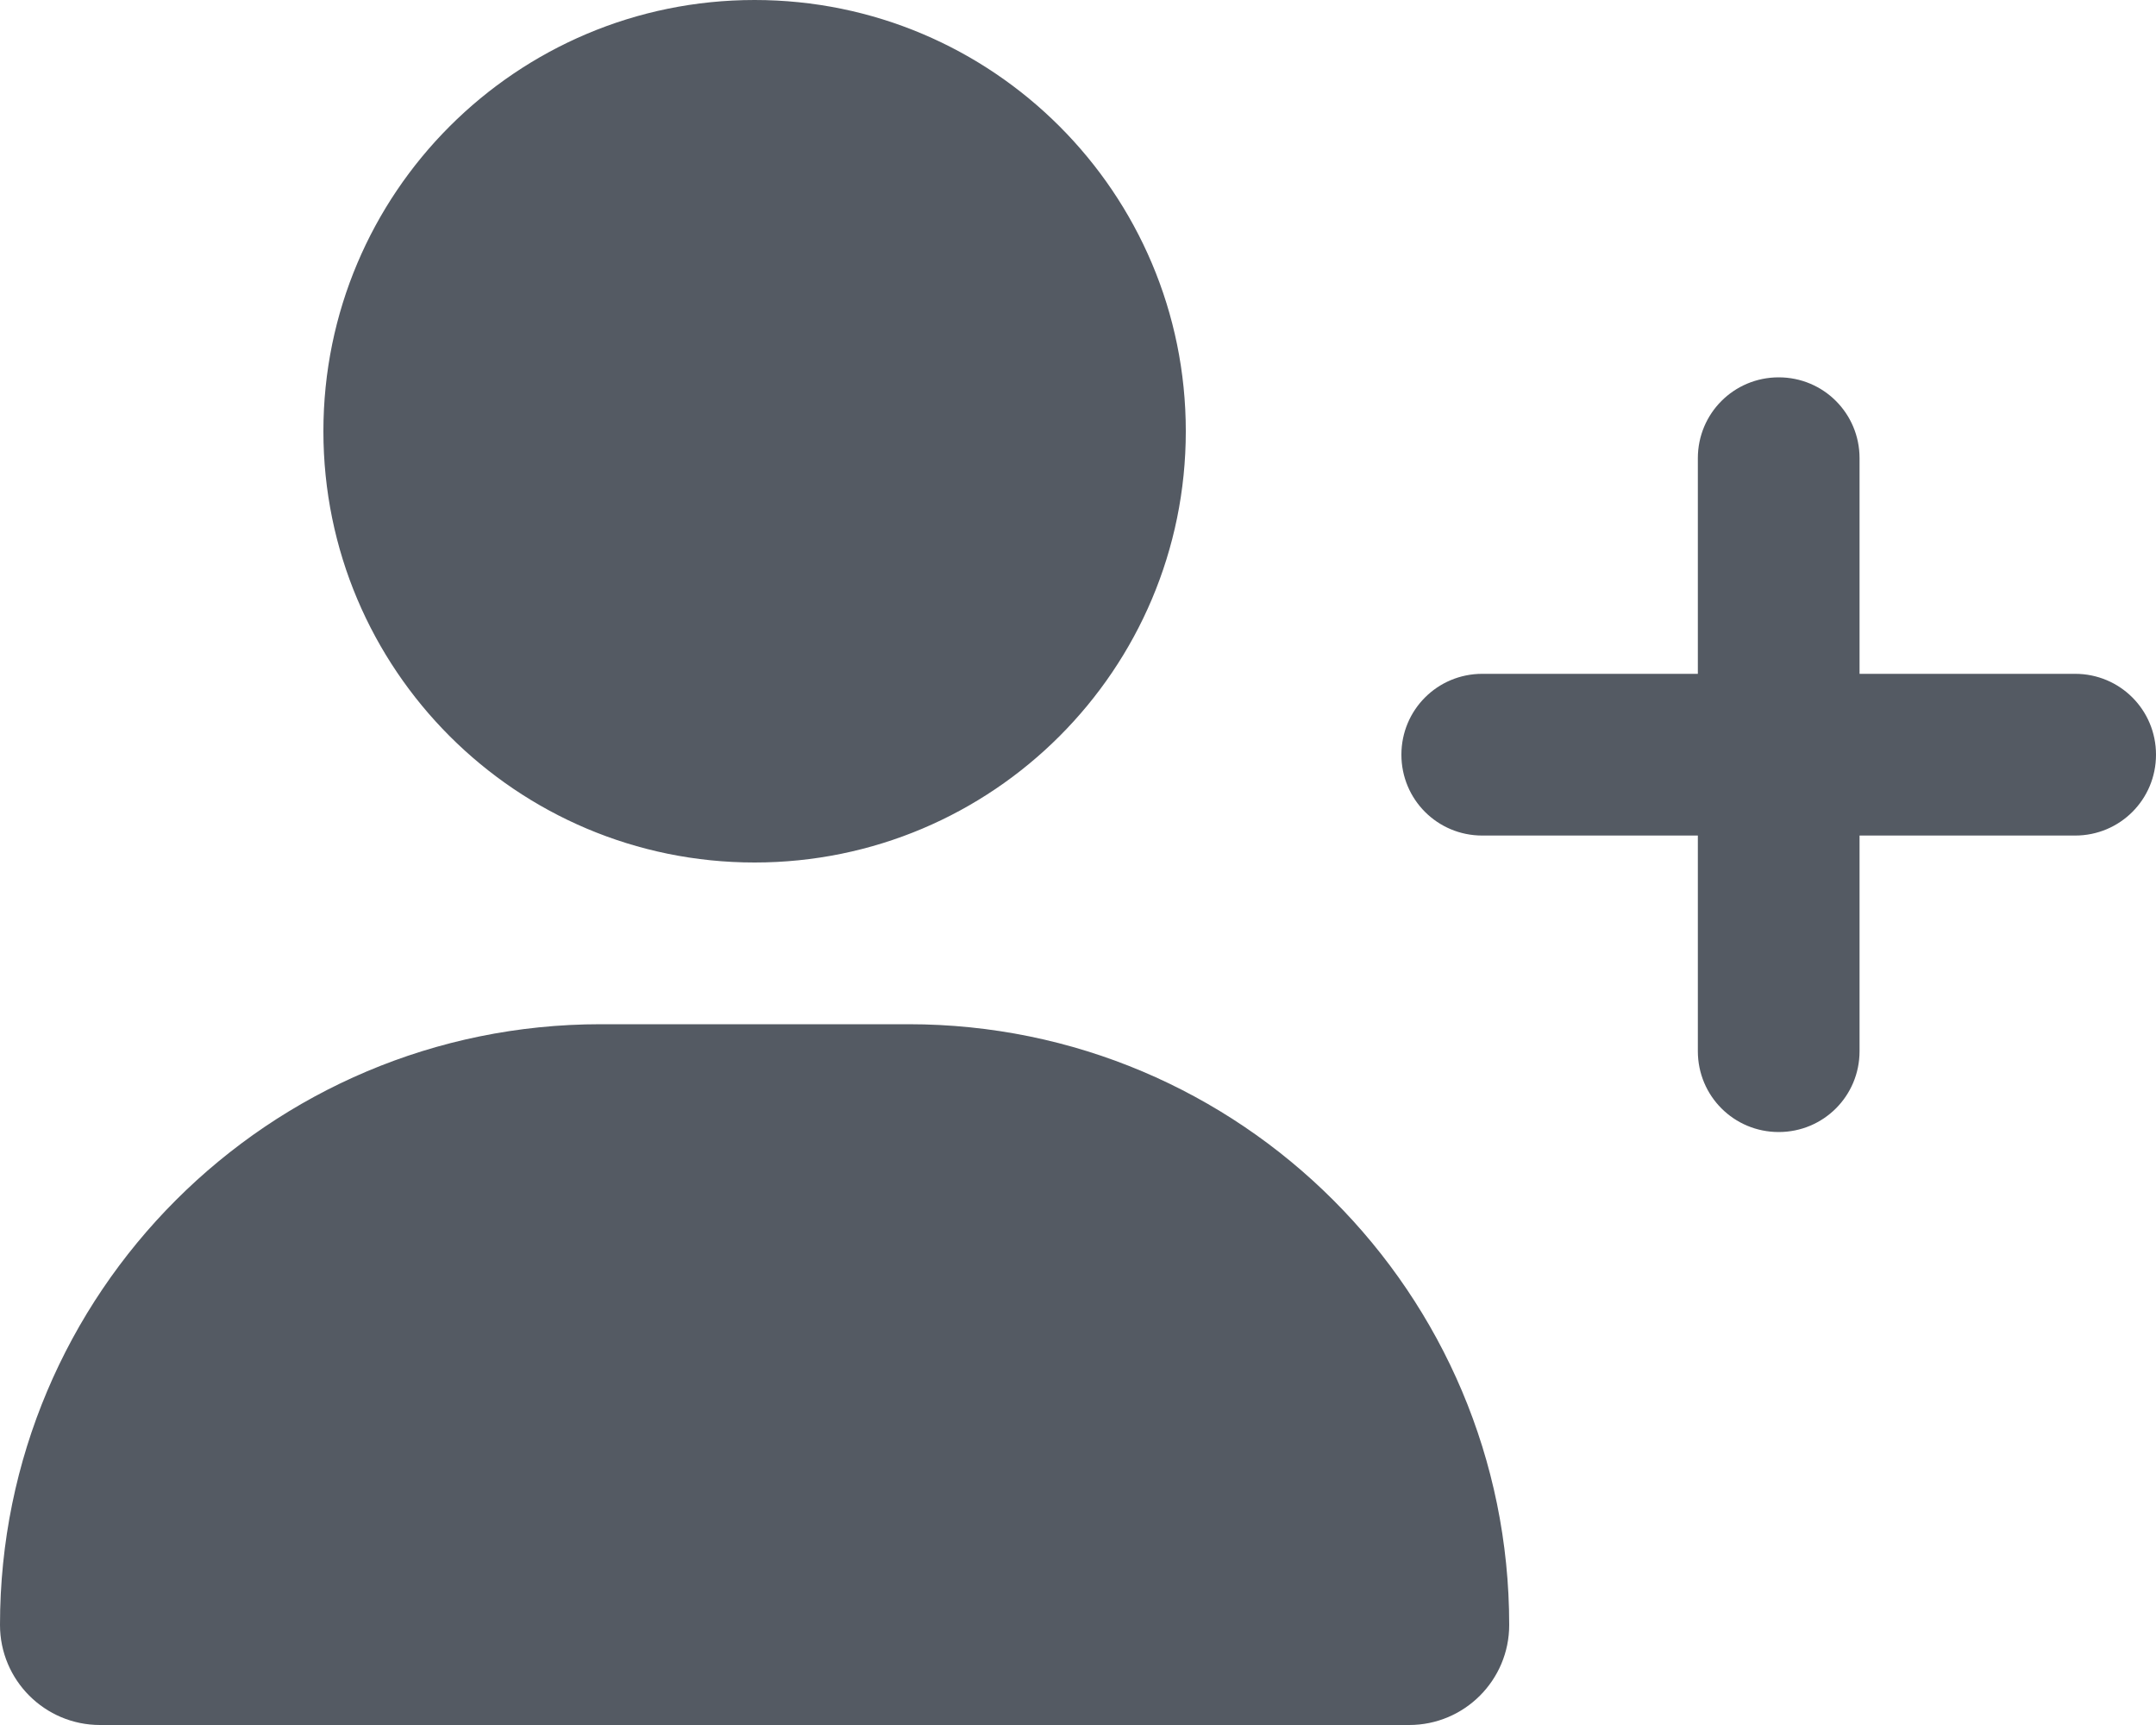
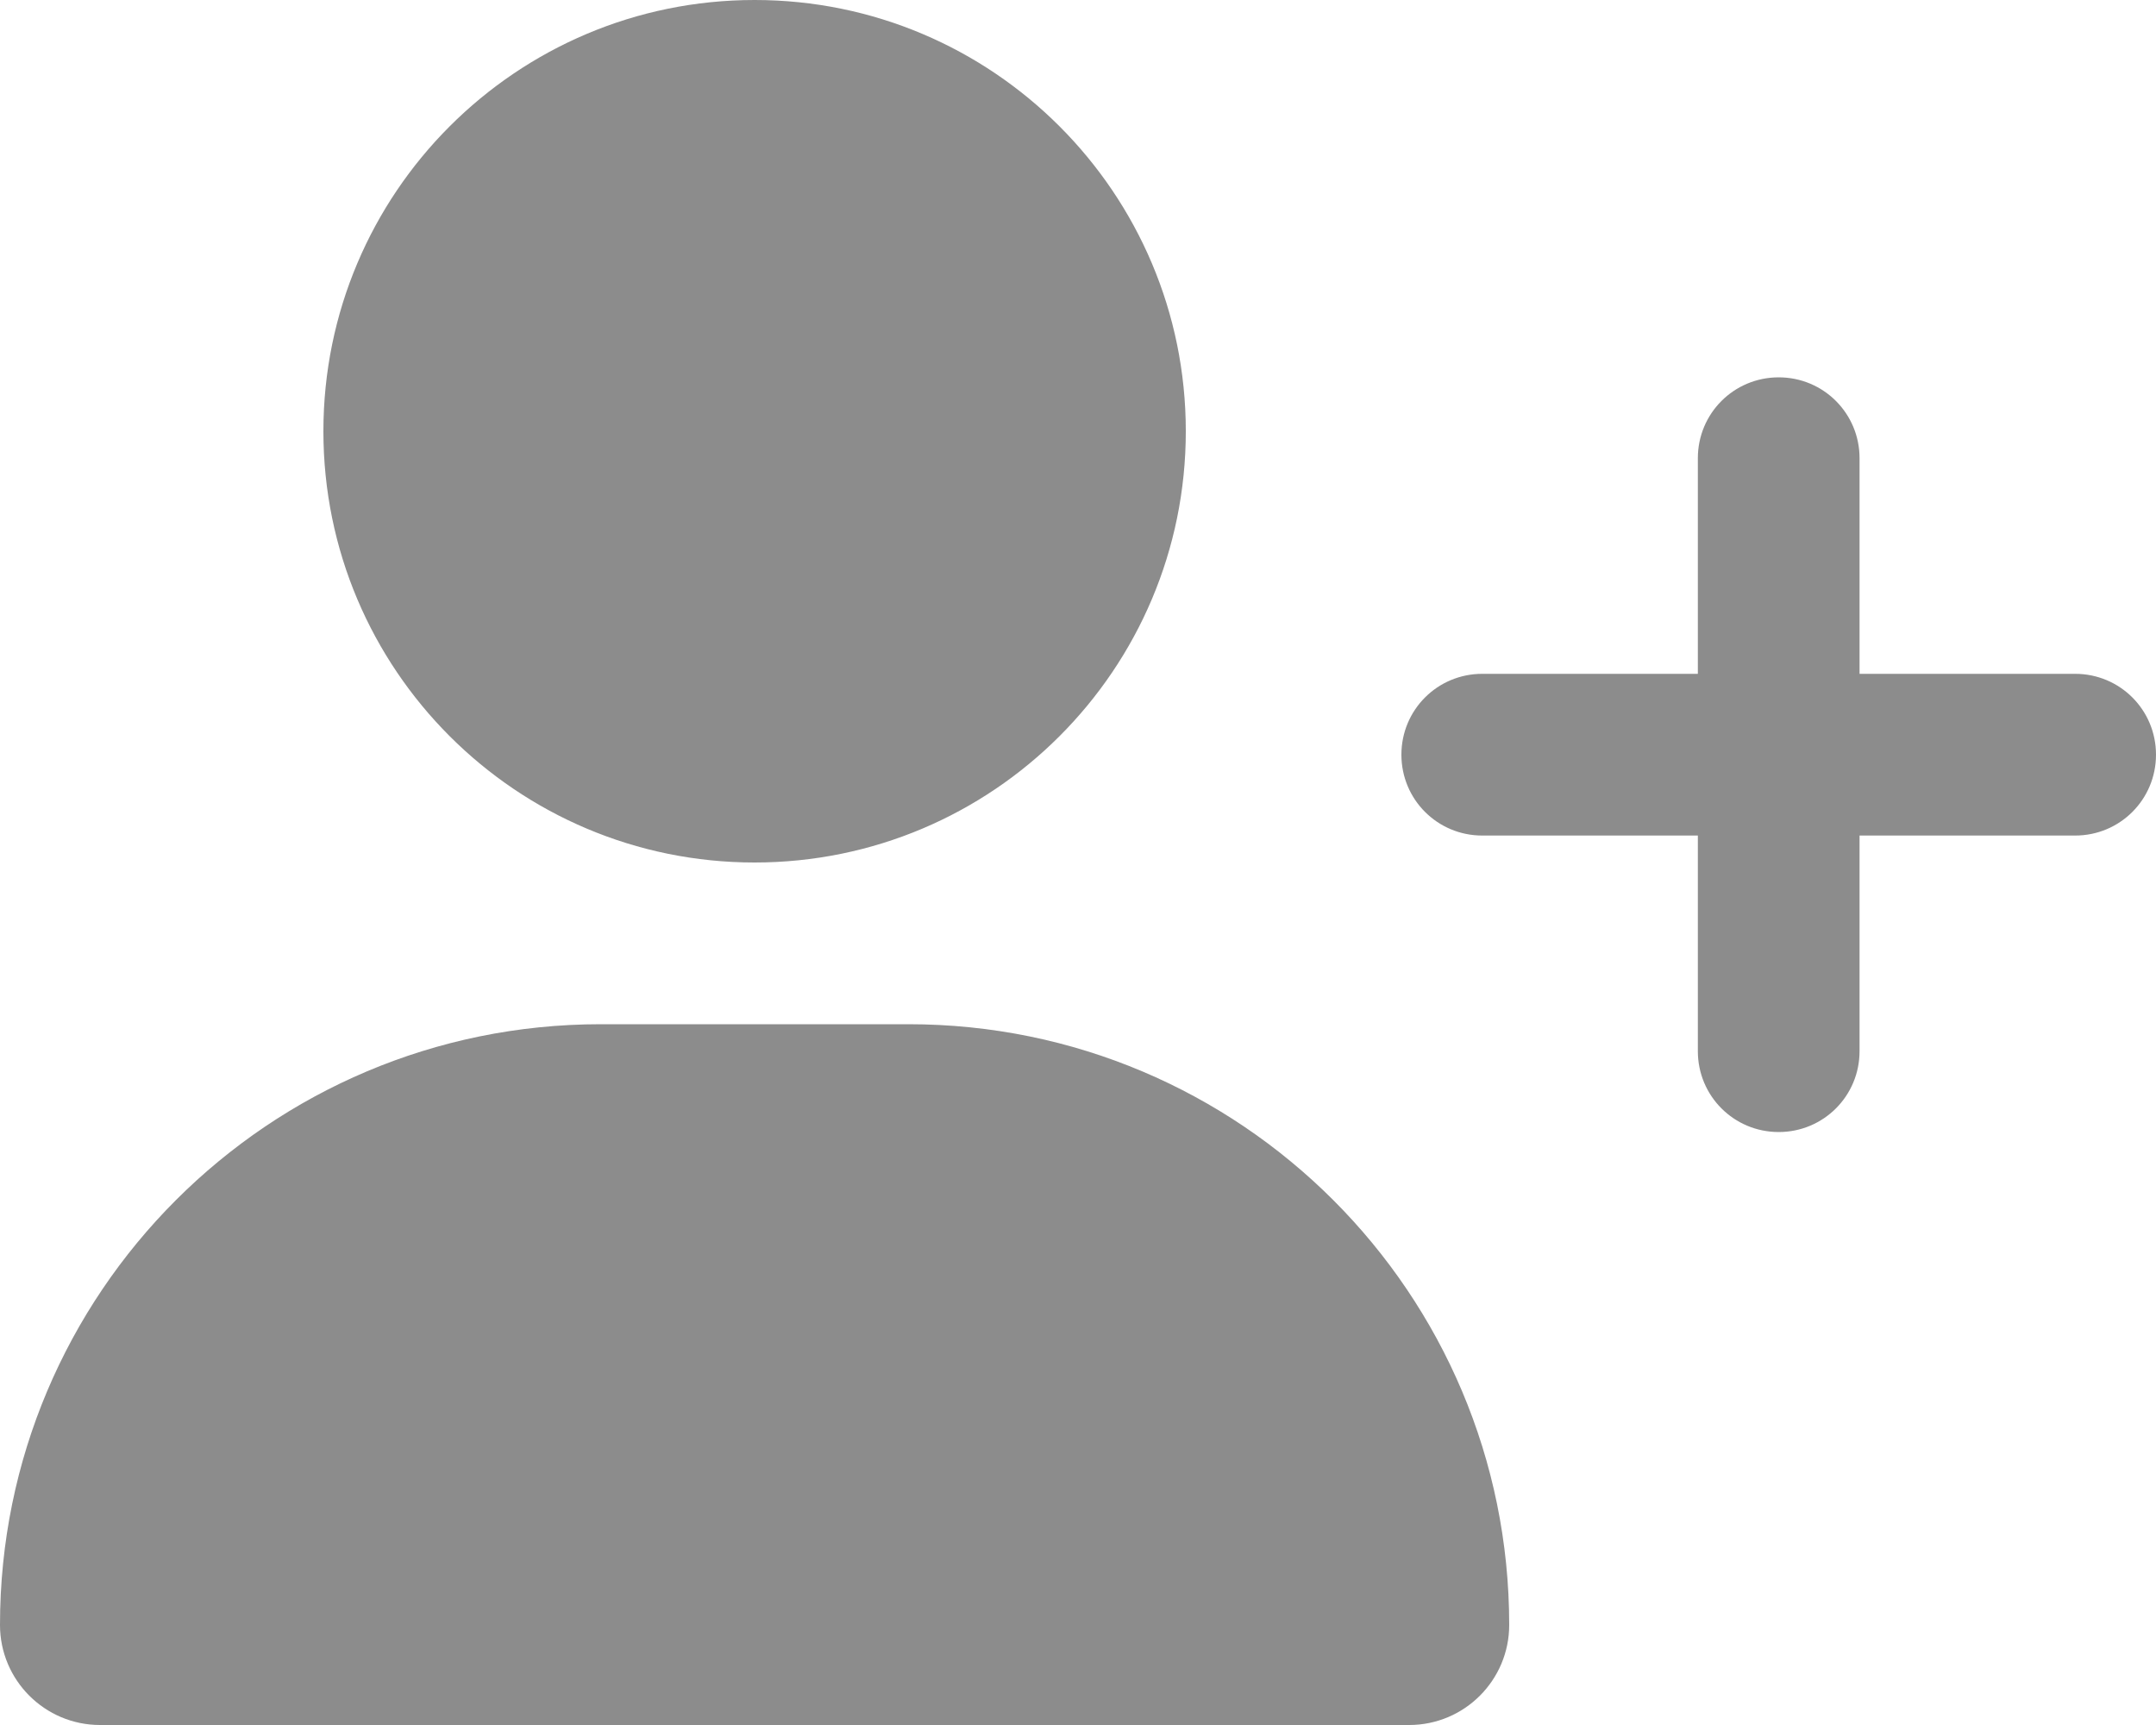
<svg xmlns="http://www.w3.org/2000/svg" viewBox="0 0 640 512">
-   <path fill="#545a63" d="M96 128a128 128 0 1 1 256 0A128 128 0 1 1 96 128zM0 482.3C0 383.8 79.8 304 178.3 304h91.4C368.2 304 448 383.8 448 482.3c0 16.4-13.3 29.7-29.7 29.7H29.7C13.3 512 0 498.7 0 482.3zM504 312V248H440c-13.3 0-24-10.7-24-24s10.7-24 24-24h64V136c0-13.3 10.7-24 24-24s24 10.7 24 24v64h64c13.3 0 24 10.7 24 24s-10.7 24-24 24H552v64c0 13.3-10.7 24-24 24s-24-10.7-24-24z" />
+   <path fill="#8c8c8c" d="M96 128a128 128 0 1 1 256 0A128 128 0 1 1 96 128zM0 482.3C0 383.8 79.8 304 178.3 304h91.4C368.2 304 448 383.8 448 482.3c0 16.4-13.3 29.7-29.7 29.7H29.7C13.3 512 0 498.7 0 482.3zM504 312V248H440c-13.3 0-24-10.7-24-24s10.7-24 24-24h64V136c0-13.3 10.7-24 24-24s24 10.7 24 24v64h64c13.3 0 24 10.7 24 24s-10.7 24-24 24H552v64c0 13.3-10.7 24-24 24s-24-10.7-24-24z" />
</svg>
